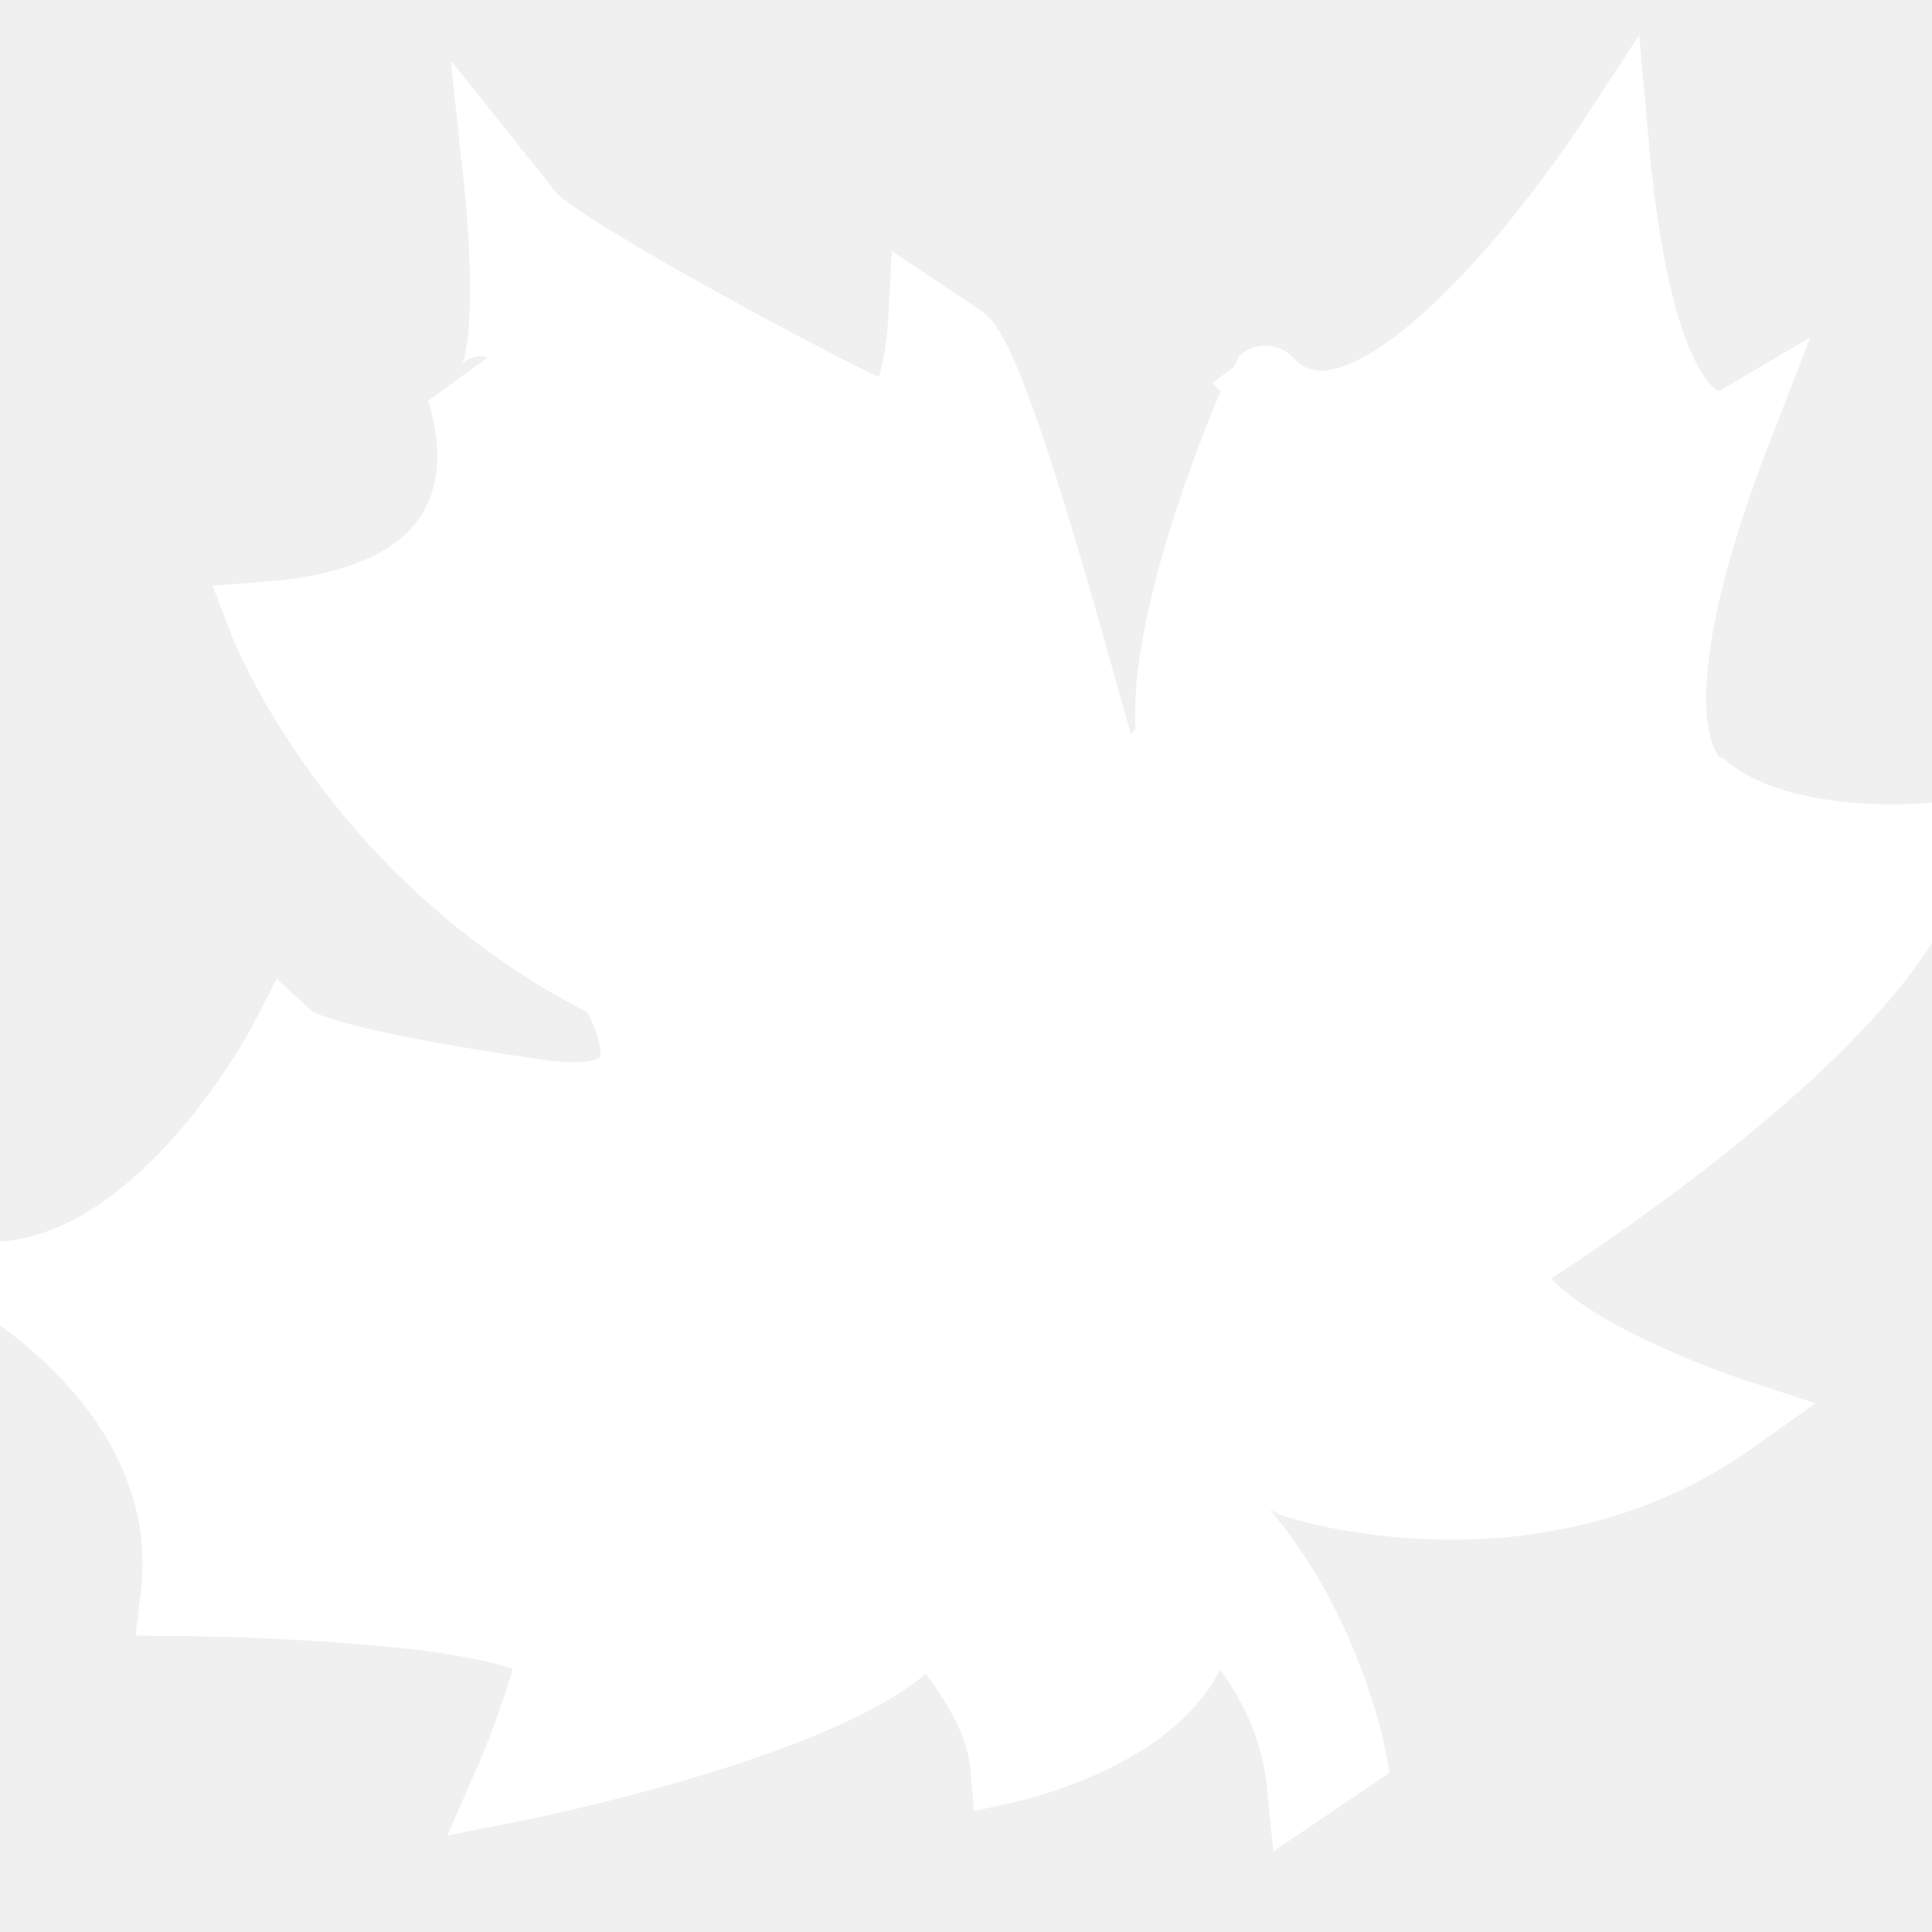
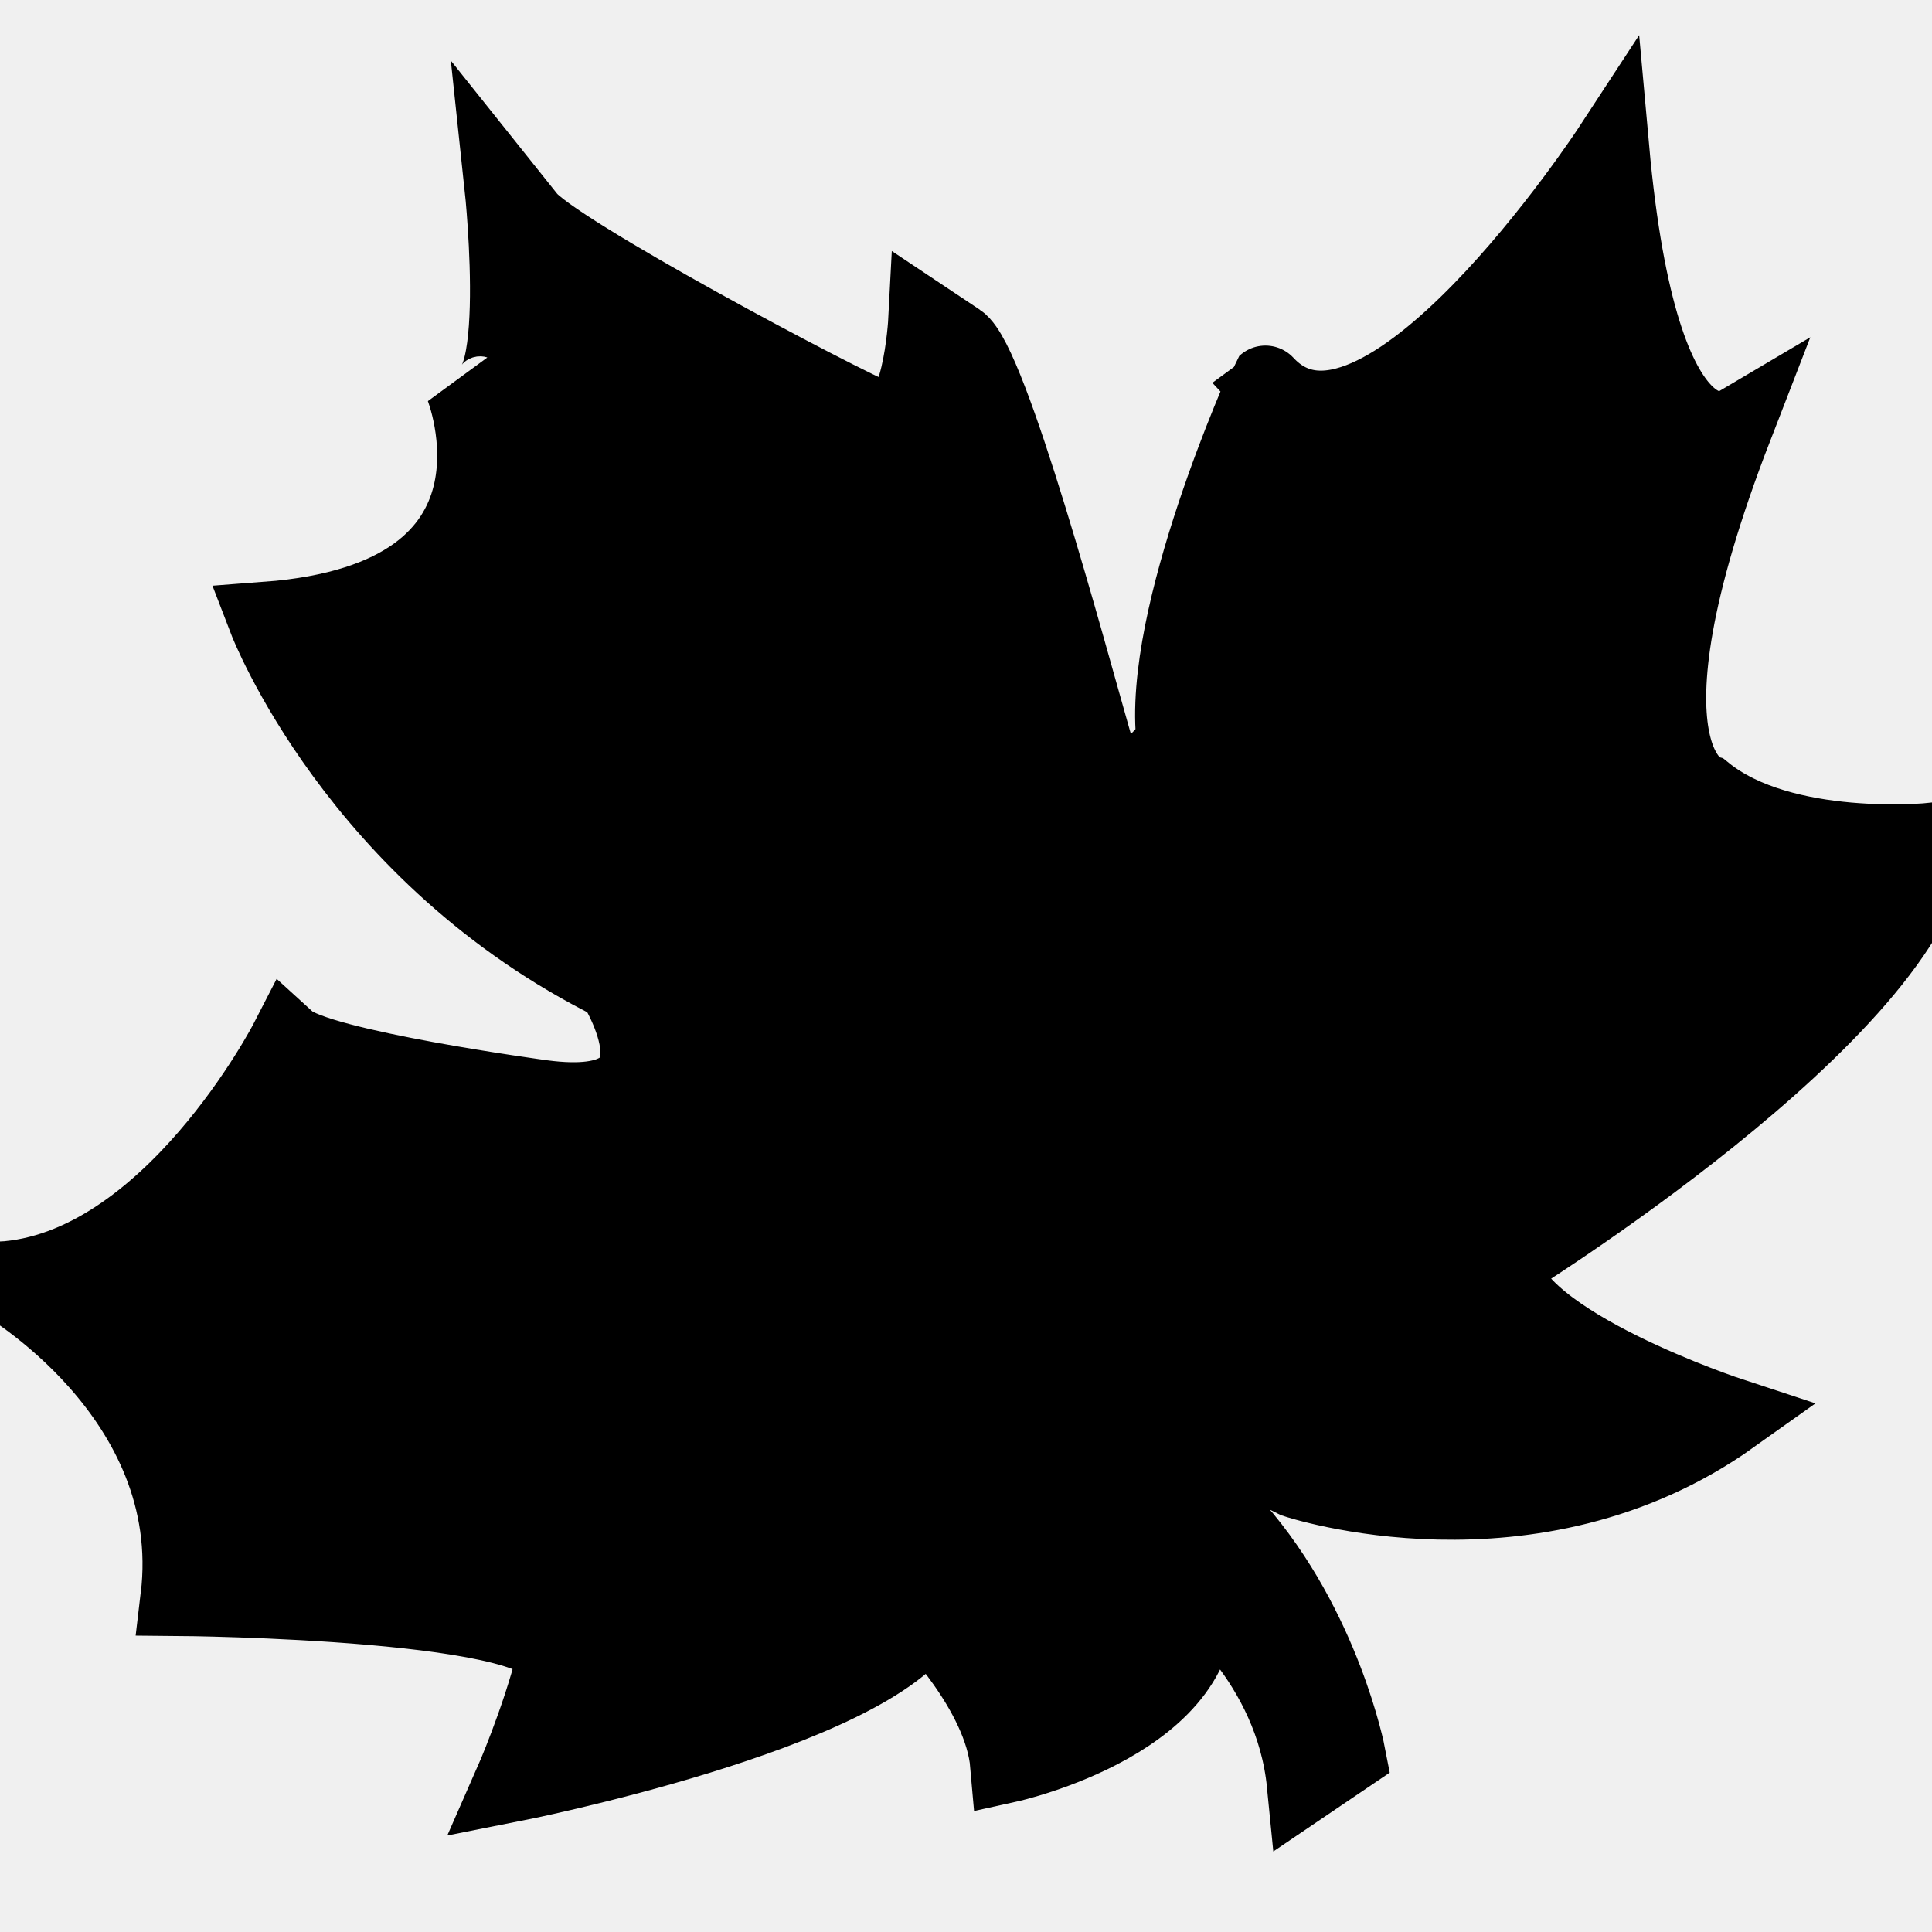
- <svg xmlns="http://www.w3.org/2000/svg" height="22px" width="22px" version="1.1" id="Capa_1" viewBox="0 0 25.263 25.263" xml:space="preserve" fill="#ffffff" stroke="#ffffff">
+ <svg xmlns="http://www.w3.org/2000/svg" height="16px" width="16px" version="1.1" id="Capa_1" viewBox="0 0 25.263 25.263" xml:space="preserve" fill="currentColor" stroke="currentColor">
  <g id="SVGRepo_bgCarrier" stroke-width="0" />
  <g id="SVGRepo_tracerCarrier" stroke-linecap="round" stroke-linejoin="round" />
  <g id="SVGRepo_iconCarrier">
    <g>
-       <path style="fill:#ffffff;" d="M15.362,9.69c0,0-0.75,1.108-1.068,0c-0.318-1.109-1.346-4.949-1.762-5.226 c-0.417-0.278-0.417-0.278-0.417-0.278s-0.078,1.506-0.594,1.307c-0.515-0.198-4.313-2.217-4.63-2.652L6.574,2.444 c0,0,0.355,3.328-0.515,2.615c0,0,1.113,2.771-2.573,3.048c0,0,1.186,3.087,4.552,4.75c0,0,1.148,1.783-0.949,1.503 c0,0-2.932-0.395-3.325-0.752c0,0-1.548,3.01-3.764,3.128c0,0,2.656,1.504,2.337,4.156c0,0,5.107,0.041,4.911,0.832 c-0.2,0.795-0.555,1.601-0.555,1.601s4.71-0.929,5.422-2.194c0,0,0.989,0.99,1.071,1.939c0,0,2.693-0.594,2.452-2.296 c0,0,1.269,0.948,1.427,2.551l0.554-0.375c0,0-0.319-1.661-1.464-2.967c0,0-0.517-1.308,0.789-0.633c0,0,3.085,1.029,5.7-0.833 c0,0-2.888-0.948-3.006-1.978c0,0,5.394-3.326,5.625-5.542c0,0-1.944,0.198-2.972-0.633c0,0-1.309-0.396,0.394-4.791 c0,0-1.227,0.724-1.62-3.636c0,0-3.051,4.665-4.518,3.082C16.548,5.018,15.165,8.066,15.362,9.69z" />
+       <path d="M15.362,9.69c0,0-0.75,1.108-1.068,0c-0.318-1.109-1.346-4.949-1.762-5.226 c-0.417-0.278-0.417-0.278-0.417-0.278s-0.078,1.506-0.594,1.307c-0.515-0.198-4.313-2.217-4.63-2.652L6.574,2.444 c0,0,0.355,3.328-0.515,2.615c0,0,1.113,2.771-2.573,3.048c0,0,1.186,3.087,4.552,4.75c0,0,1.148,1.783-0.949,1.503 c0,0-2.932-0.395-3.325-0.752c0,0-1.548,3.01-3.764,3.128c0,0,2.656,1.504,2.337,4.156c0,0,5.107,0.041,4.911,0.832 c-0.2,0.795-0.555,1.601-0.555,1.601s4.71-0.929,5.422-2.194c0,0,0.989,0.99,1.071,1.939c0,0,2.693-0.594,2.452-2.296 c0,0,1.269,0.948,1.427,2.551l0.554-0.375c0,0-0.319-1.661-1.464-2.967c0,0-0.517-1.308,0.789-0.633c0,0,3.085,1.029,5.7-0.833 c0,0-2.888-0.948-3.006-1.978c0,0,5.394-3.326,5.625-5.542c0,0-1.944,0.198-2.972-0.633c0,0-1.309-0.396,0.394-4.791 c0,0-1.227,0.724-1.62-3.636c0,0-3.051,4.665-4.518,3.082C16.548,5.018,15.165,8.066,15.362,9.69z" />
    </g>
  </g>
</svg>
